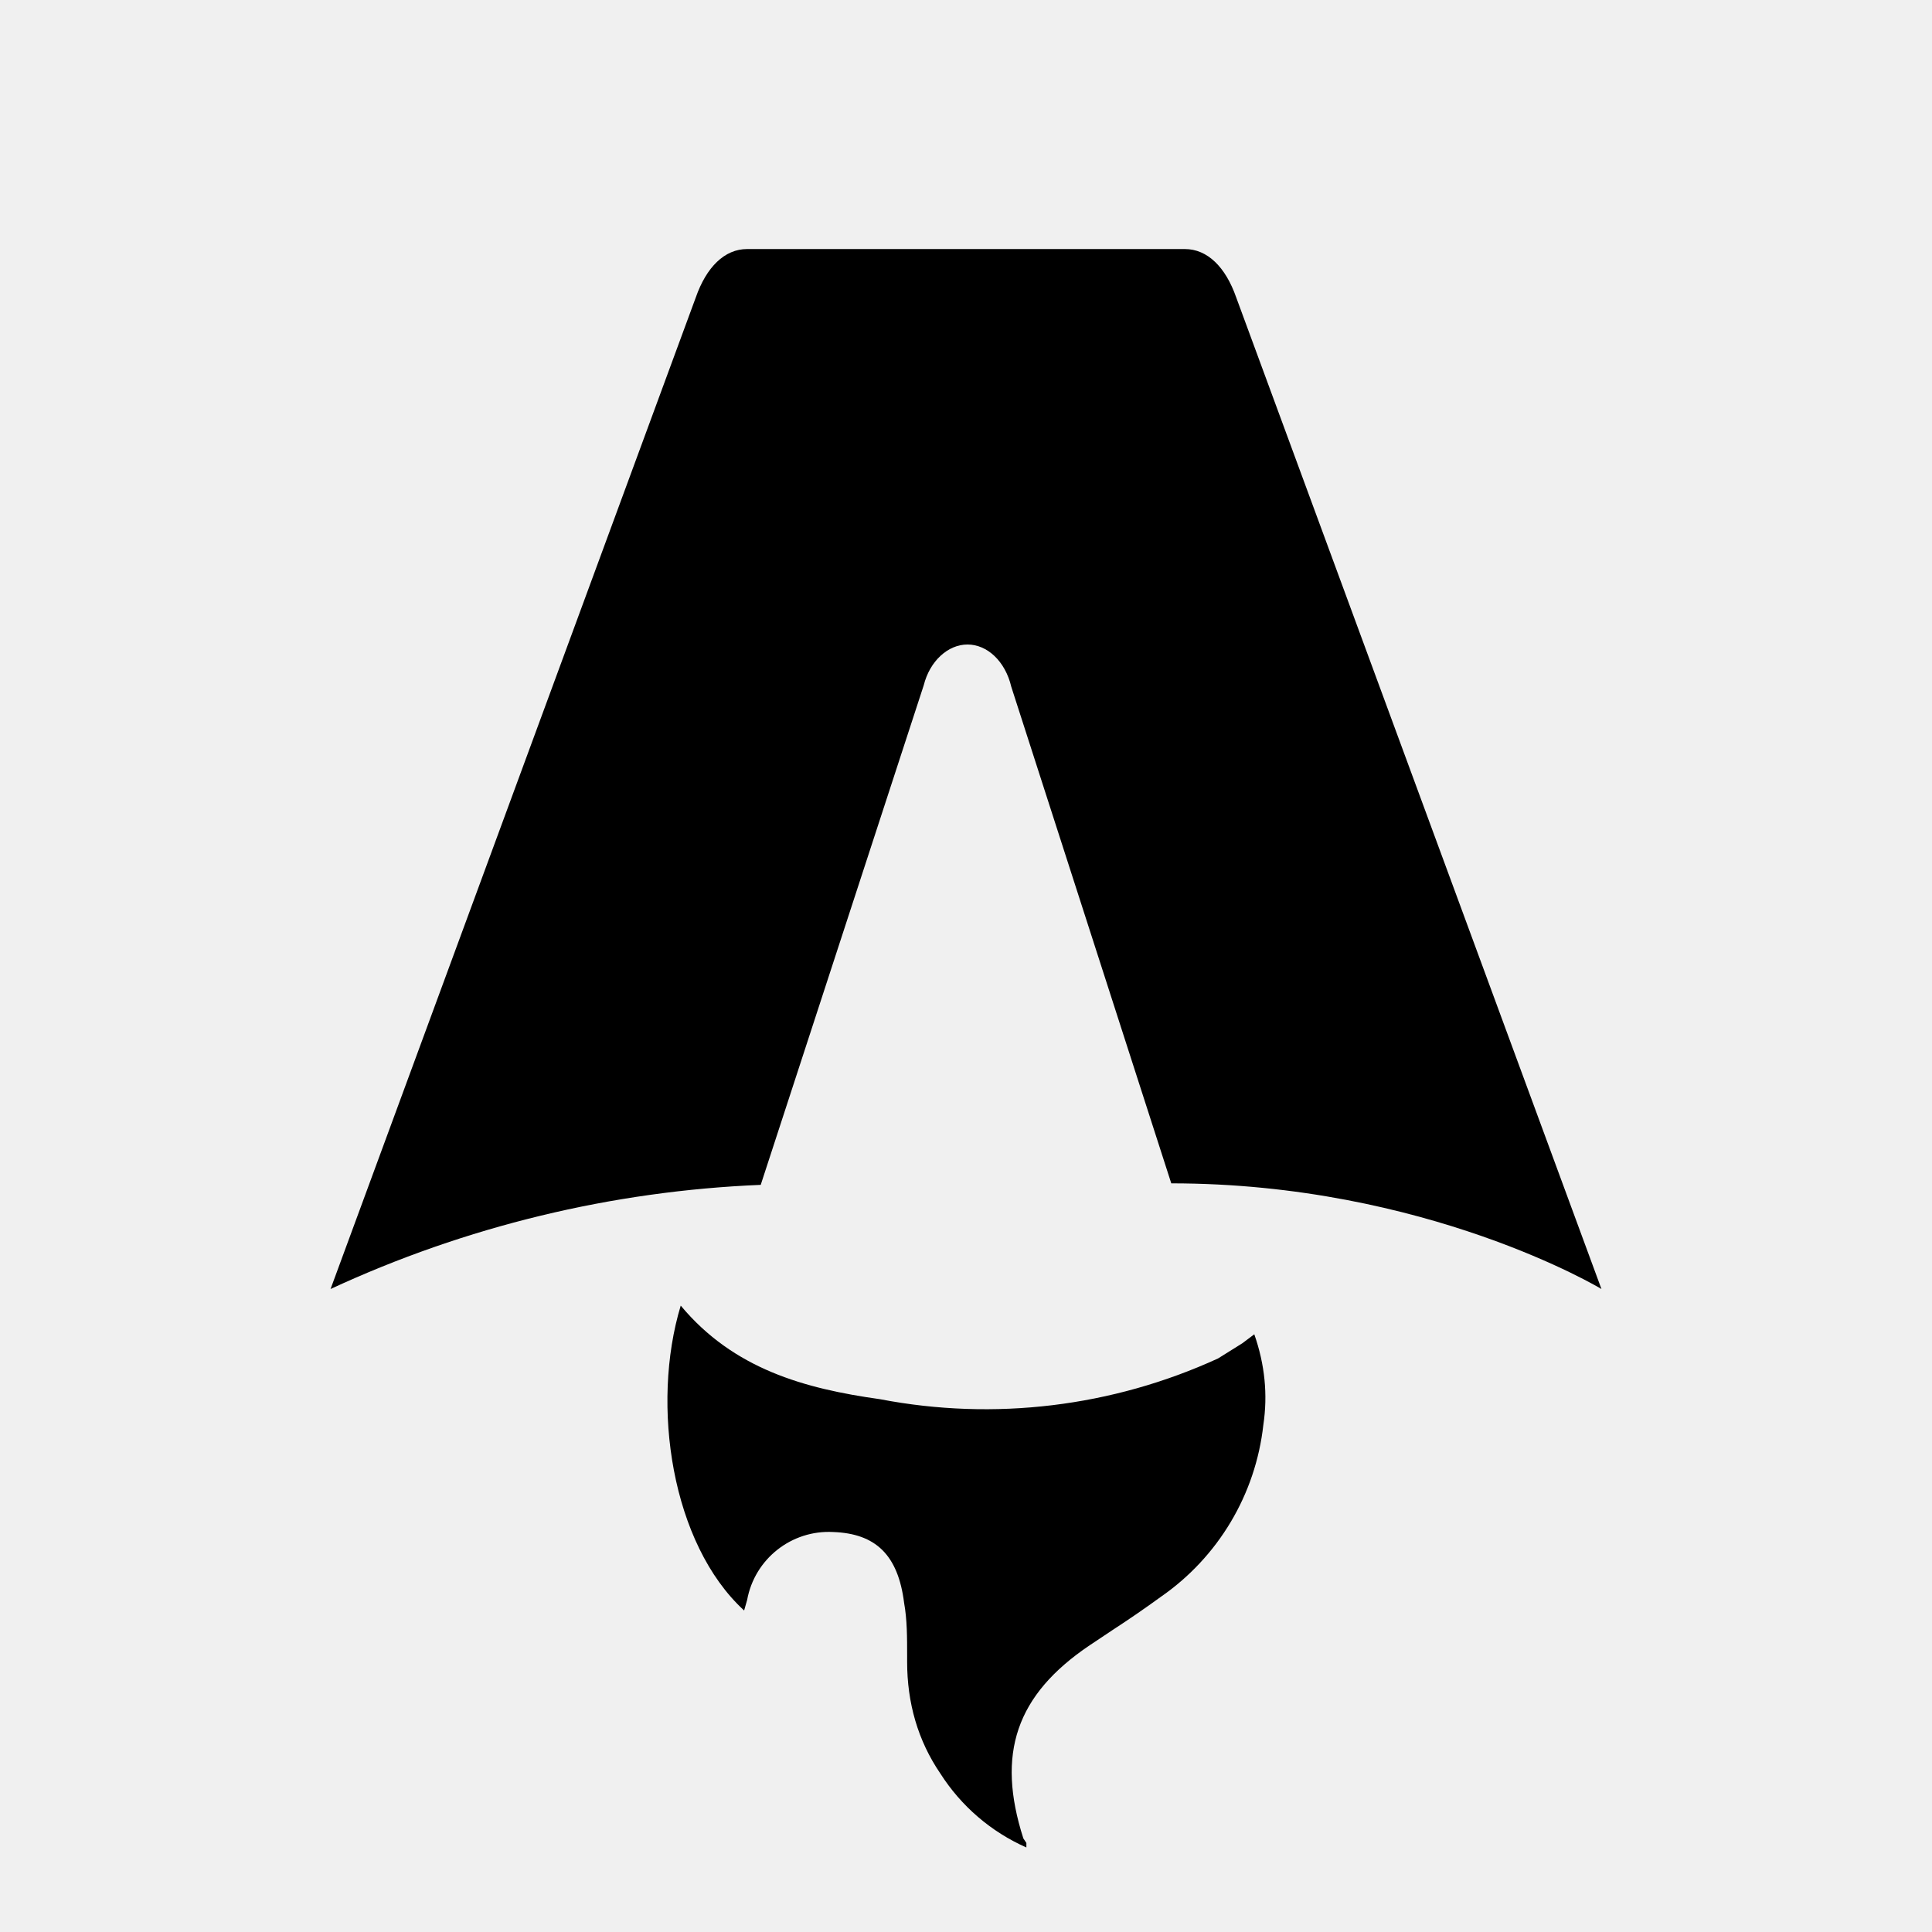
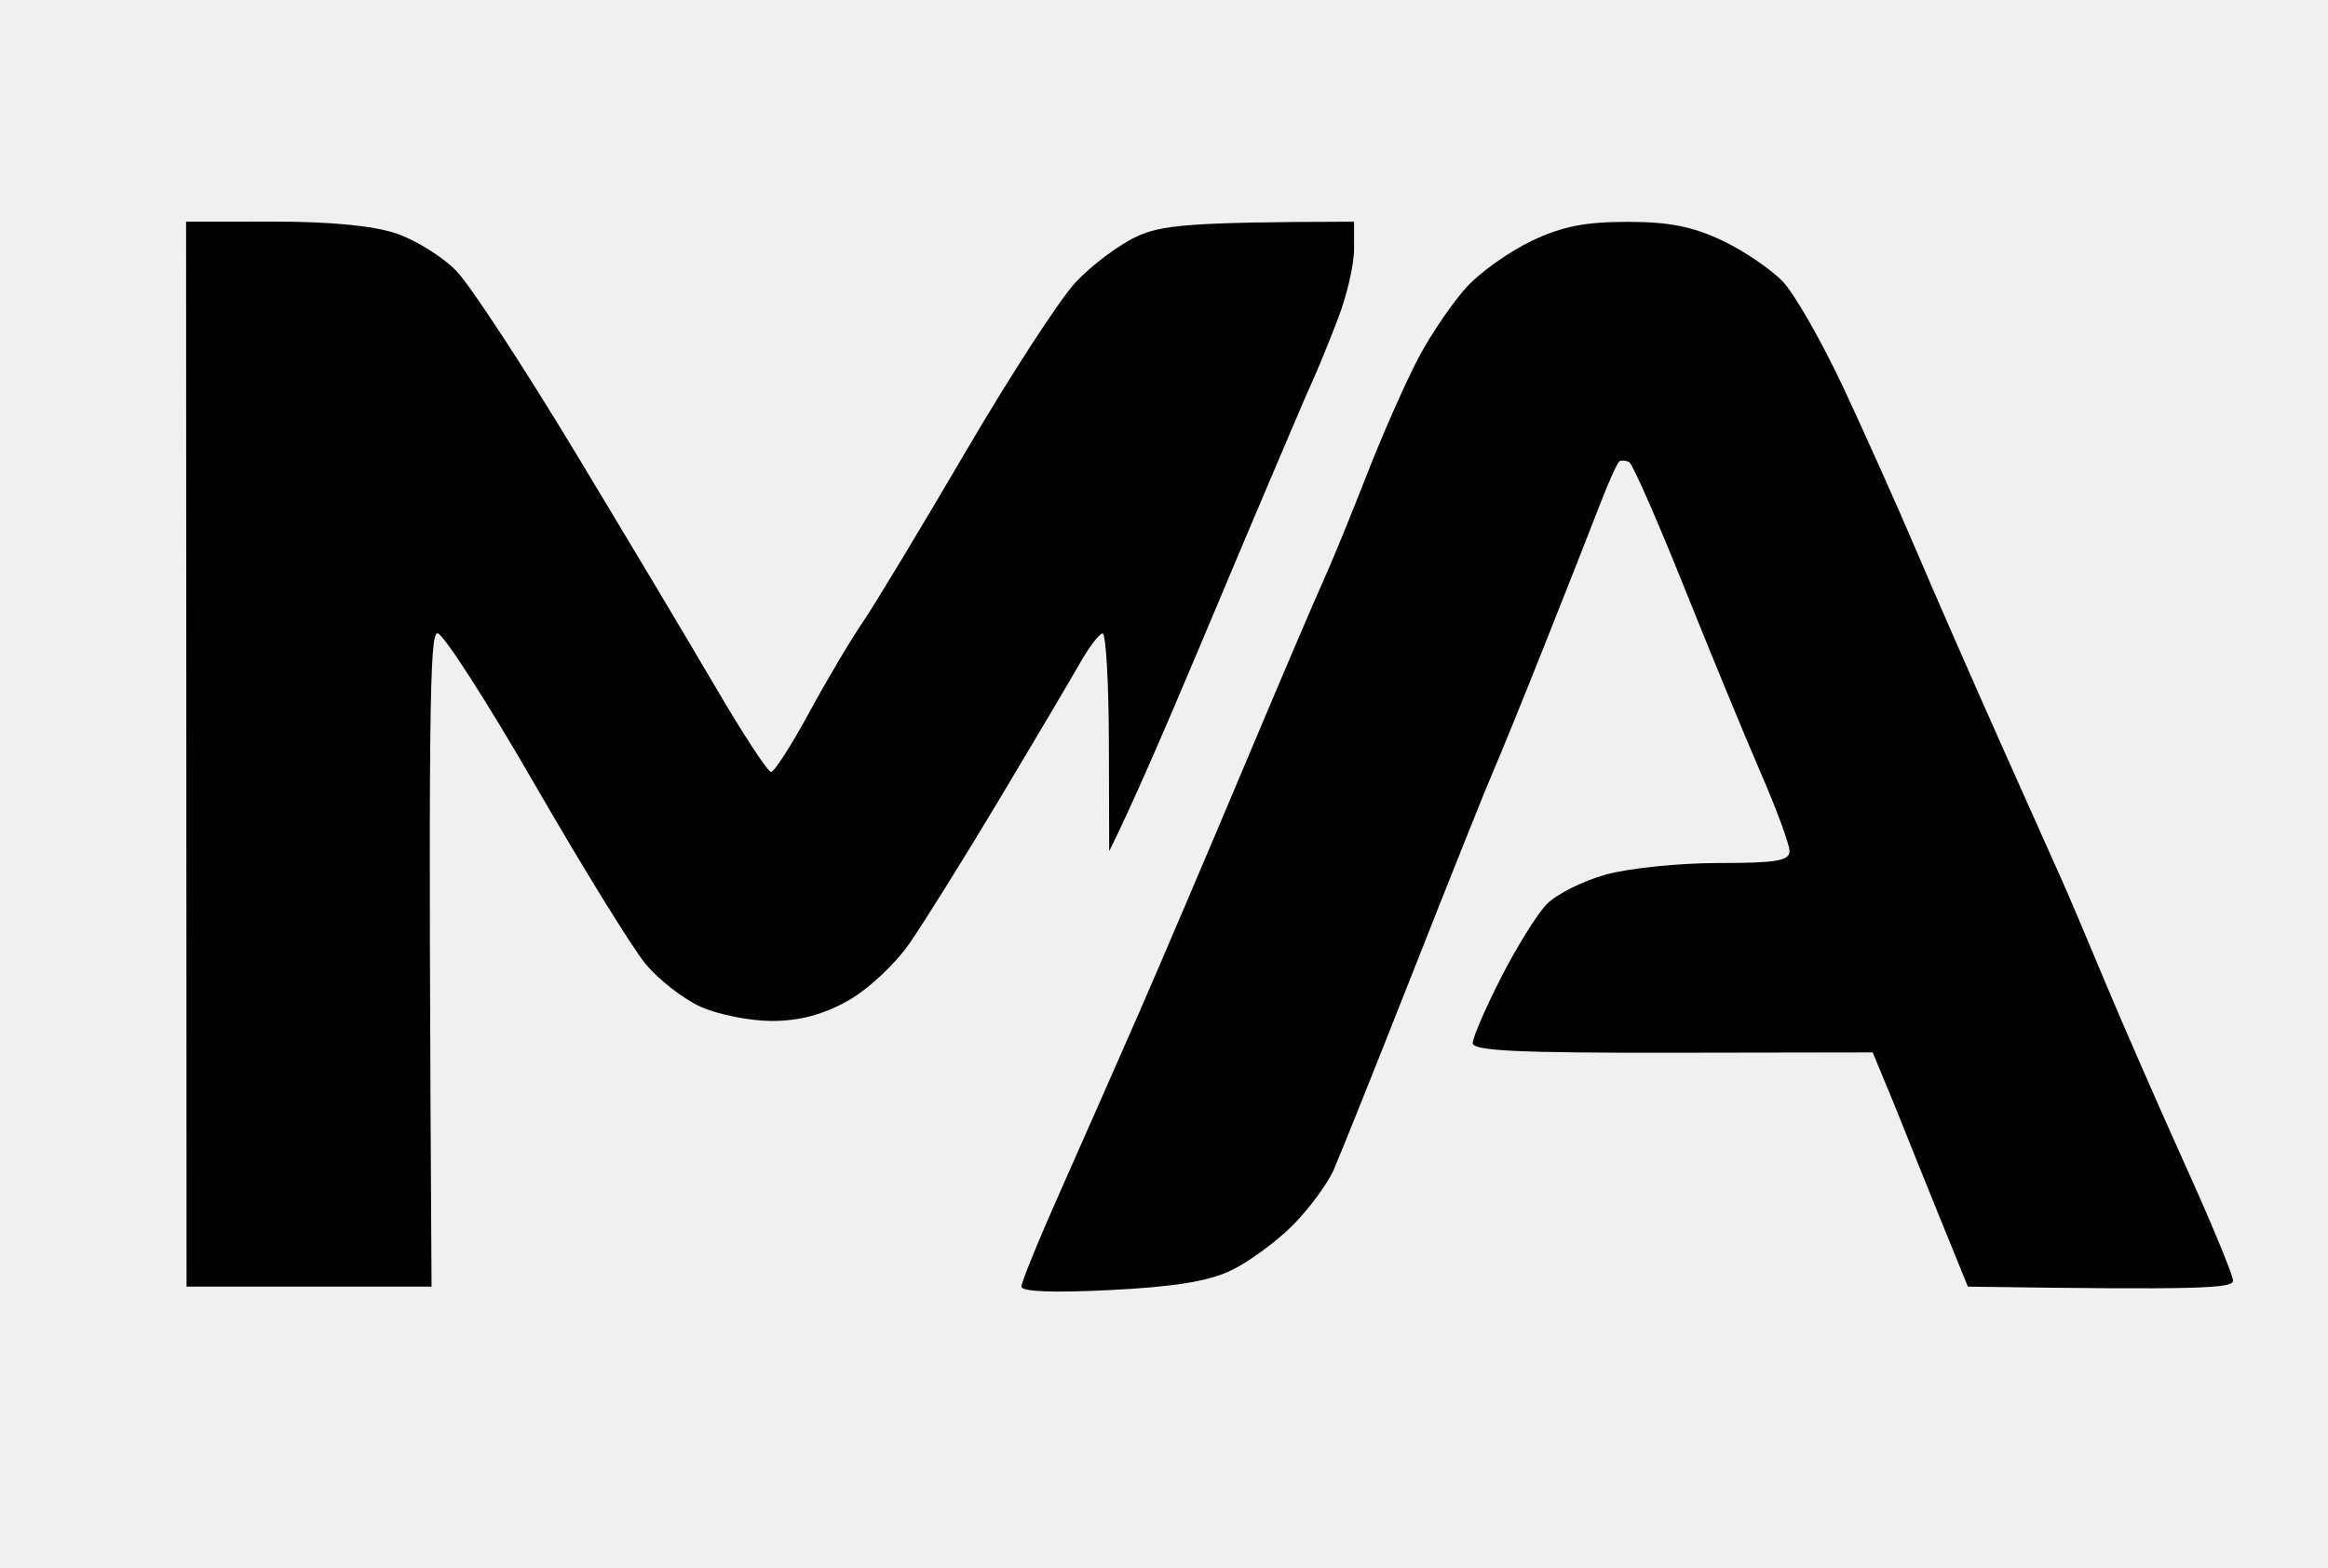
- <svg xmlns="http://www.w3.org/2000/svg" fill="none" viewBox="0 0 128 128">
-   <path d="M50.4 78.5a75.1 75.1 0 0 0-28.5 6.9l24.2-65.7c.7-2 1.9-3.2 3.4-3.2h29c1.5 0 2.7 1.2 3.4 3.2l24.2 65.7s-11.6-7-28.5-7L67 45.5c-.4-1.7-1.6-2.8-2.9-2.8-1.3 0-2.5 1.1-2.9 2.7L50.4 78.5Zm-1.1 28.2Zm-4.2-20.2c-2 6.6-.6 15.8 4.2 20.2a17.5 17.5 0 0 1 .2-.7 5.5 5.5 0 0 1 5.7-4.5c2.8.1 4.3 1.5 4.7 4.7.2 1.1.2 2.3.2 3.5v.4c0 2.7.7 5.2 2.2 7.4a13 13 0 0 0 5.7 4.9v-.3l-.2-.3c-1.8-5.6-.5-9.5 4.4-12.8l1.5-1a73 73 0 0 0 3.2-2.2 16 16 0 0 0 6.8-11.4c.3-2 .1-4-.6-6l-.8.6-1.6 1a37 37 0 0 1-22.4 2.7c-5-.7-9.7-2-13.2-6.2Z" />
+ <svg xmlns="http://www.w3.org/2000/svg" version="1.2" viewBox="0 0 294 198" width="294" height="198">
  <style>
-         path { fill: #000; }
-         @media (prefers-color-scheme: dark) {
-             path { fill: #FFF; }
-         }
-     </style>
+ 		.s0 { fill: #000000 }
+ 	</style>
+   <g id="Background">
+     <path id="Path 1" class="s0" d="m193.5 30.39c-2.75 1.3-6.42 3.88-8.16 5.74-1.73 1.85-4.48 5.85-6.1 8.87-1.61 3.02-4.61 9.77-6.64 15-2.04 5.22-4.53 11.3-5.54 13.5-1.01 2.2-5.52 12.78-10.03 23.5-4.51 10.72-10.41 24.56-13.11 30.75-2.71 6.19-7.17 16.31-9.92 22.5-2.76 6.19-5.01 11.7-5.01 12.25 0 0.64 4.04 0.8 11.26 0.43 8.12-0.41 12.36-1.1 15.25-2.49 2.2-1.05 5.69-3.61 7.75-5.68 2.06-2.07 4.39-5.22 5.18-7.01 0.79-1.79 5.34-13.15 10.11-25.25 4.77-12.1 9.27-23.35 10-25 0.74-1.65 3.66-8.85 6.51-16 2.84-7.15 6.04-15.25 7.09-18 1.06-2.75 2.14-5.11 2.39-5.25 0.26-0.14 0.81-0.09 1.22 0.11 0.41 0.2 3.53 7.29 6.92 15.75 3.39 8.47 7.78 19.1 9.75 23.64 1.97 4.54 3.58 8.92 3.58 9.75 0 1.22-1.67 1.5-9 1.5-4.95 0-11.36 0.66-14.25 1.47-2.89 0.81-6.24 2.5-7.44 3.75-1.2 1.25-3.8 5.43-5.76 9.28-1.96 3.85-3.57 7.56-3.56 8.25 0.01 0.97 5.71 1.24 25.26 1.21l25.25-0.04c2.13 5.1 3.19 7.71 3.73 9.08 0.54 1.37 2.62 6.55 4.63 11.5l3.66 9c29.6 0.44 33.48 0.21 33.49-0.75 0-0.69-2.75-7.32-6.11-14.75-3.35-7.43-7.88-17.78-10.06-23-2.17-5.22-4.56-10.85-5.3-12.5-0.74-1.65-4.26-9.53-7.82-17.5-3.56-7.97-8.39-19-10.73-24.5-2.34-5.5-6.47-14.72-9.17-20.5-2.71-5.78-6.14-11.79-7.62-13.38-1.49-1.58-4.95-3.94-7.7-5.24-3.77-1.78-6.72-2.36-12-2.36-5.29 0-8.22 0.58-12 2.37z" />
+     <path id="Path 2" class="s0" d="m23.53 95.25l0.03 67.25h30.94c-0.45-73.71-0.23-82.5 0.75-82.52 0.69-0.01 6.2 8.55 12.25 19.03 6.05 10.49 12.35 20.7 14 22.7 1.65 2.01 4.8 4.46 7 5.45 2.2 0.99 6.25 1.79 9 1.79 3.45-0.01 6.4-0.79 9.5-2.51 2.53-1.4 5.95-4.56 7.81-7.22 1.81-2.6 6.93-10.8 11.37-18.22 4.45-7.43 9.03-15.18 10.2-17.24 1.17-2.06 2.46-3.75 2.87-3.75 0.41-0.01 0.77 6.18 0.79 13.74l0.04 13.75c2.72-5.43 7.01-15.33 11.29-25.5 4.28-10.18 8.17-19.4 8.65-20.5 0.48-1.1 1.82-4.25 2.98-7 1.16-2.75 2.52-5.9 3.03-7 0.5-1.1 1.83-4.36 2.94-7.25 1.12-2.89 2.03-6.83 2.03-8.75v-3.5c-21.07 0.04-24.33 0.43-27.5 1.9-2.2 1.03-5.64 3.6-7.64 5.73-2 2.13-8.24 11.74-13.88 21.37-5.63 9.62-11.47 19.3-12.97 21.5-1.51 2.2-4.58 7.37-6.82 11.5-2.24 4.12-4.41 7.5-4.81 7.5-0.41 0-3.51-4.73-6.89-10.5-3.38-5.78-11.45-19.28-17.92-30-6.48-10.73-13.19-20.97-14.92-22.76-1.73-1.8-5.17-3.94-7.65-4.77-2.92-0.97-8.37-1.49-15.5-1.48l-11 0.01z" />
+   </g>
</svg>
